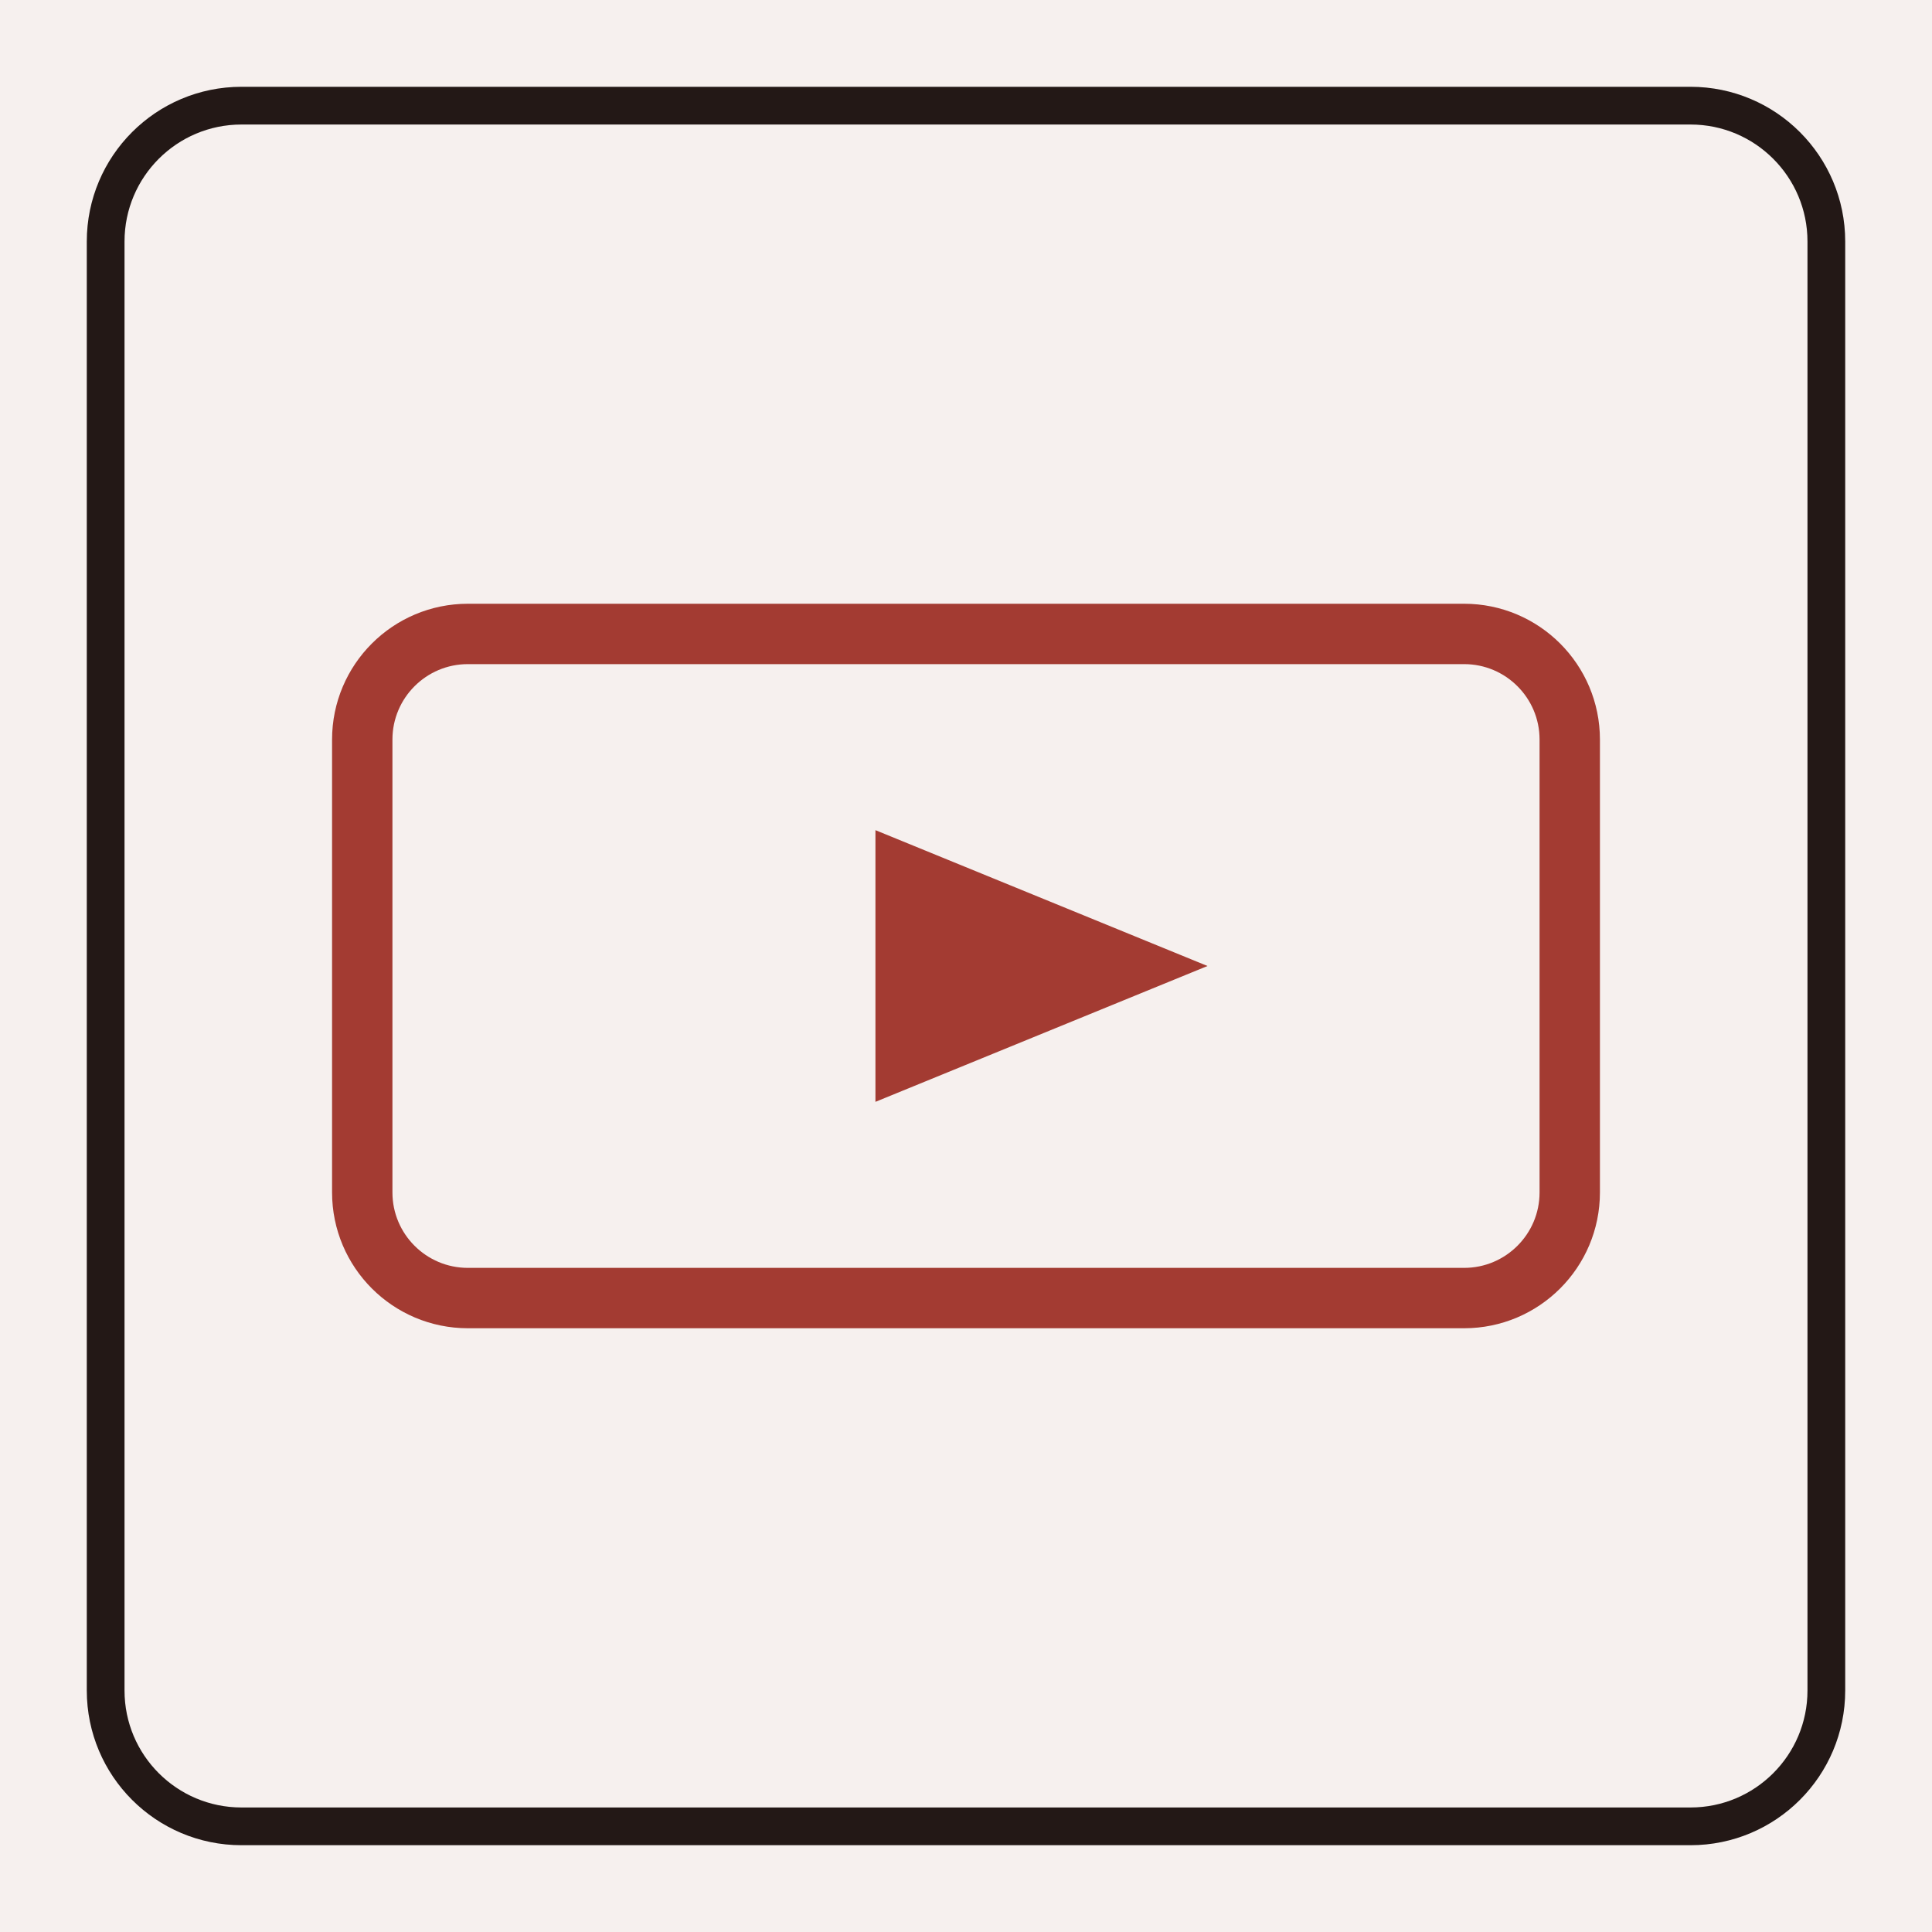
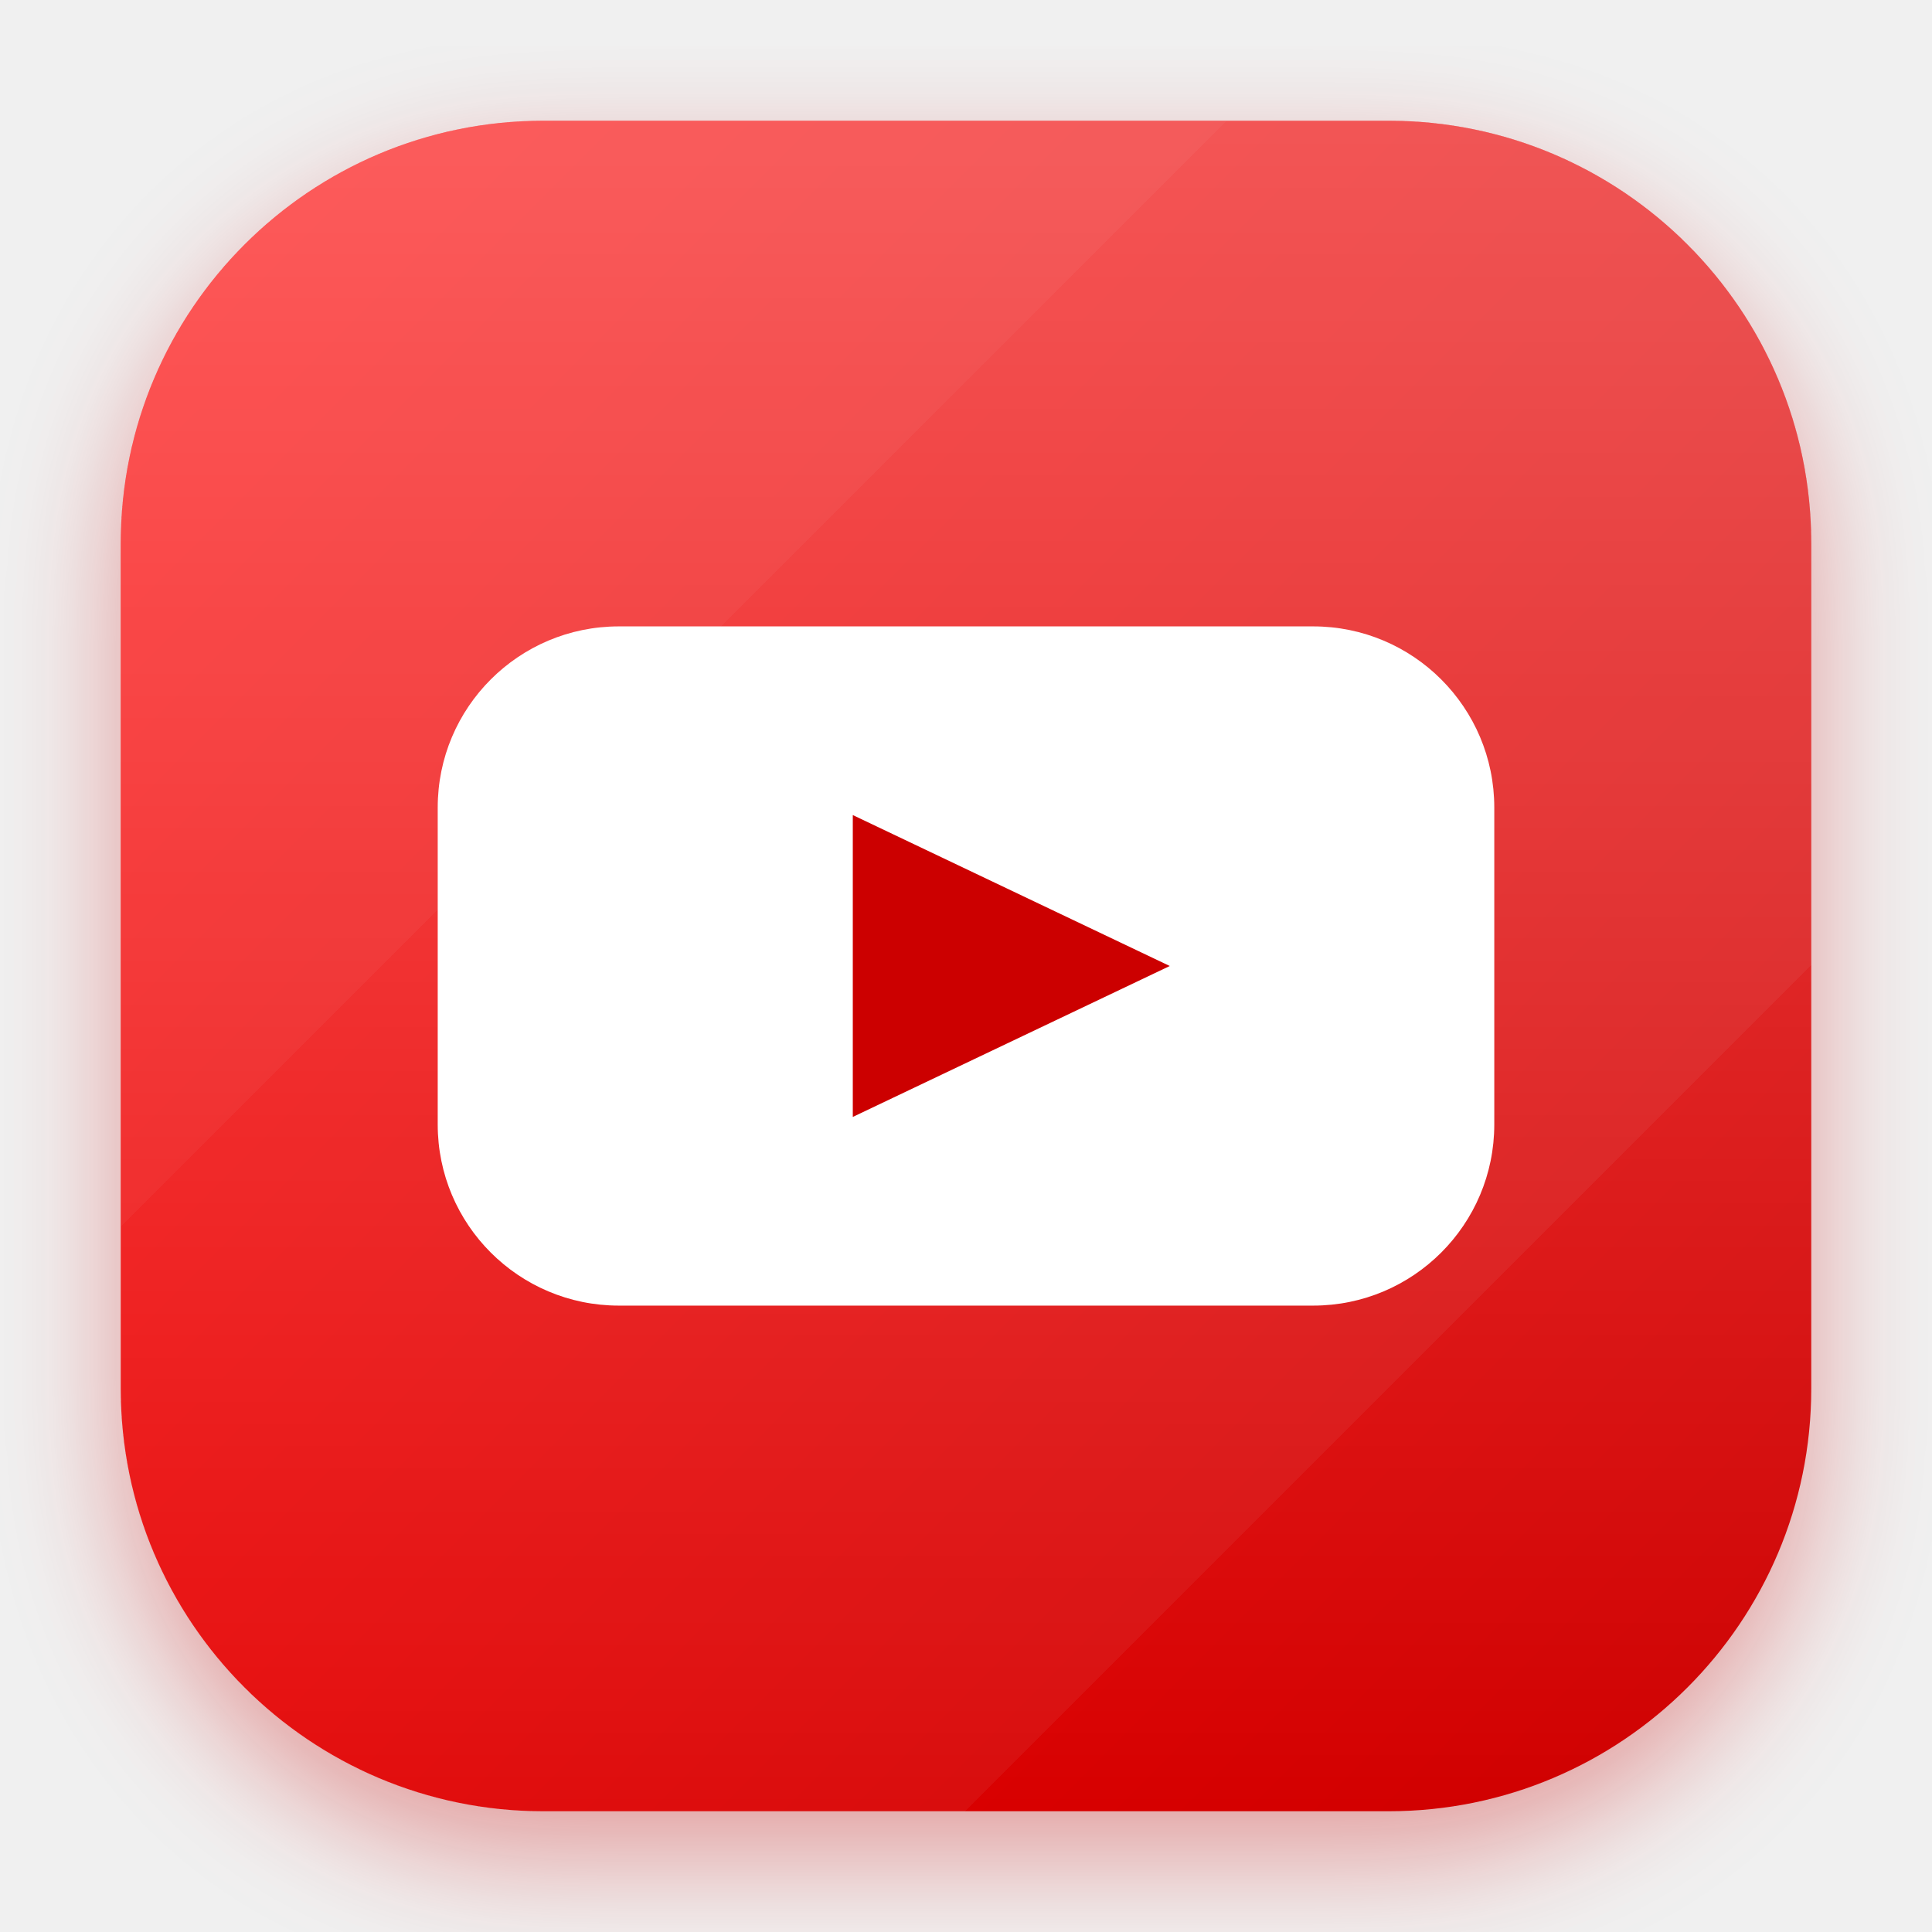
- <svg xmlns="http://www.w3.org/2000/svg" viewBox="0 0 512 512" role="img" aria-hidden="true">
-   <rect width="512" height="512" fill="#F6F0EE" />
-   <rect x="28" y="28" width="456" height="456" rx="36" fill="none" stroke="#231816" stroke-width="10" />
-   <rect x="96" y="168" width="320" height="176" rx="28" fill="none" stroke="#A33B32" stroke-width="16" />
-   <path d="M232 220l88 36-88 36z" fill="#A33B32" />
+ <svg xmlns="http://www.w3.org/2000/svg" viewBox="0 0 512 512">
+   <defs>
+     <linearGradient id="ytBg" x1="0%" y1="0%" x2="100%" y2="100%">
+       <stop offset="0%" stop-color="#FF1A1A" />
+       <stop offset="100%" stop-color="#CC0000" />
+     </linearGradient>
+     <filter id="ytShadow" x="-20%" y="-20%" width="140%" height="140%">
+       <feDropShadow dx="0" dy="12" stdDeviation="16" flood-color="#CC0000" flood-opacity="0.35" />
+     </filter>
+     <linearGradient id="ytBevel" x1="0%" y1="0%" x2="0%" y2="100%">
+       <stop offset="0%" stop-color="#FFFFFF" stop-opacity="0.3" />
+       <stop offset="100%" stop-color="#FFFFFF" stop-opacity="0" />
+     </linearGradient>
+   </defs>
+   <rect x="32" y="32" width="448" height="448" rx="112" fill="url(#ytBg)" filter="url(#ytShadow)" />
+   <rect x="32" y="32" width="448" height="448" rx="112" fill="url(#ytBevel)" />
+   <rect x="116" y="166" width="280" height="180" rx="48" fill="#FFFFFF" />
+   <path d="M226 216l84 40-84 40z" fill="#CC0000" />
</svg>
